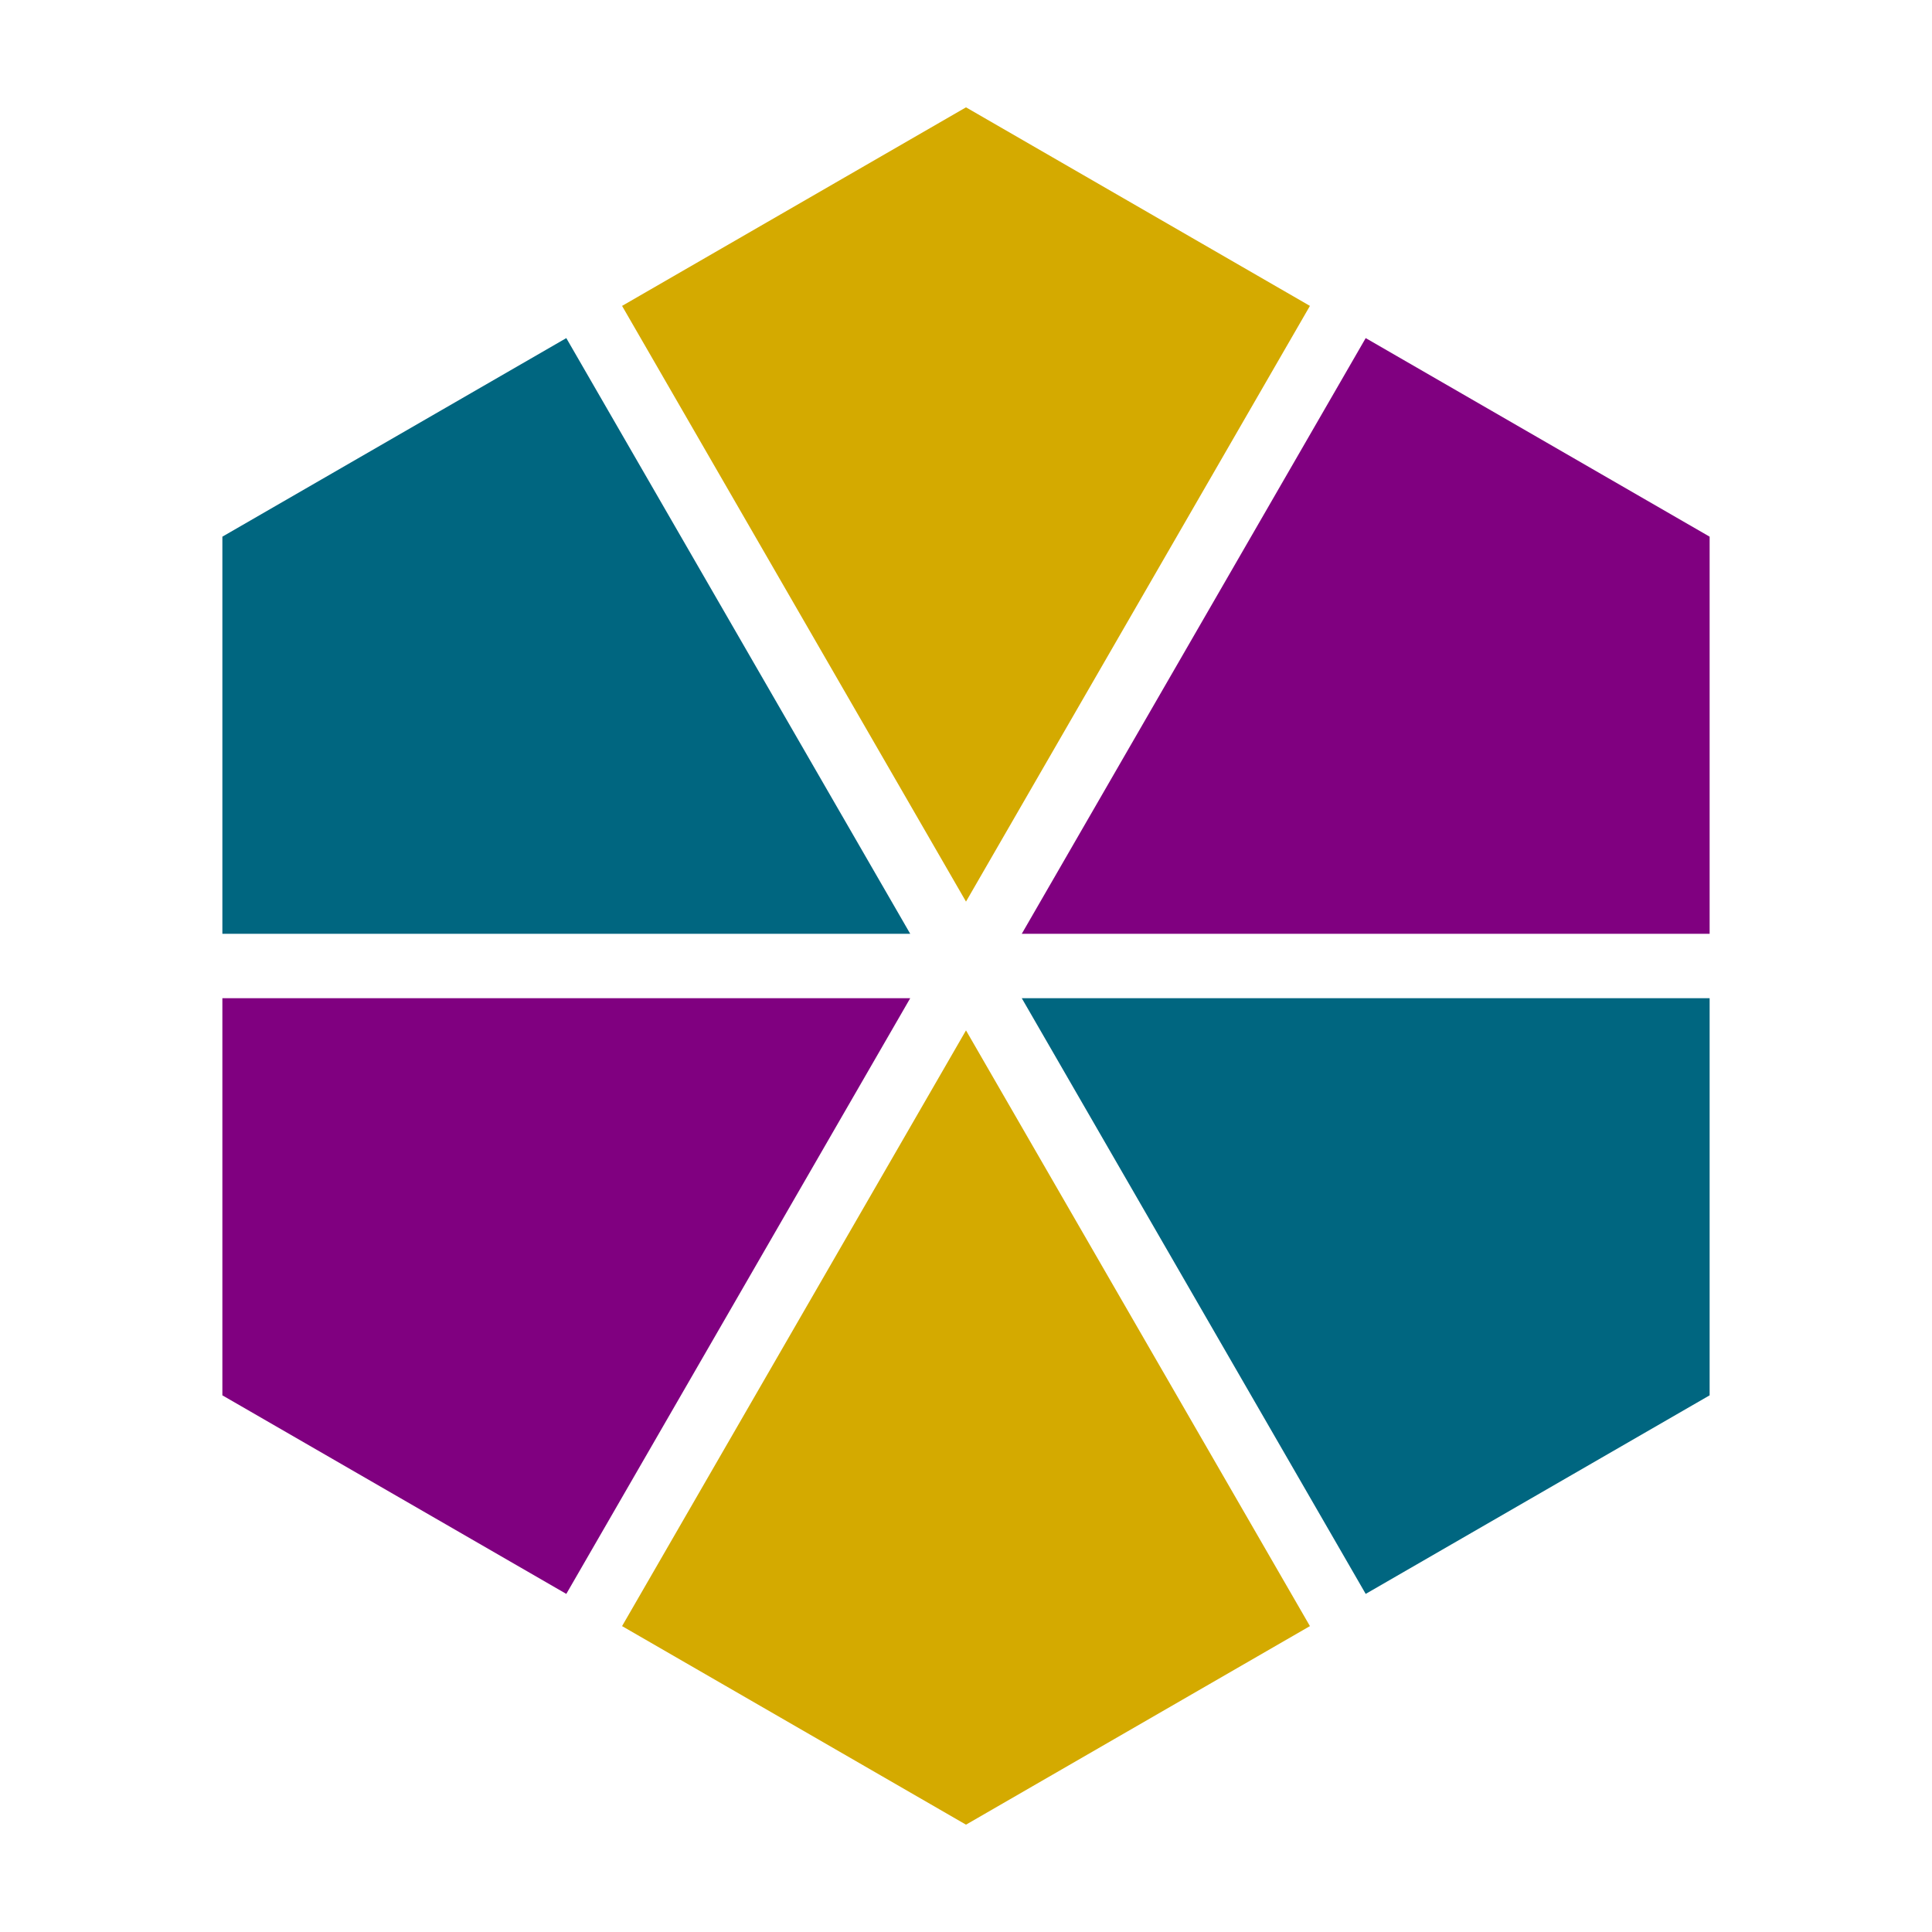
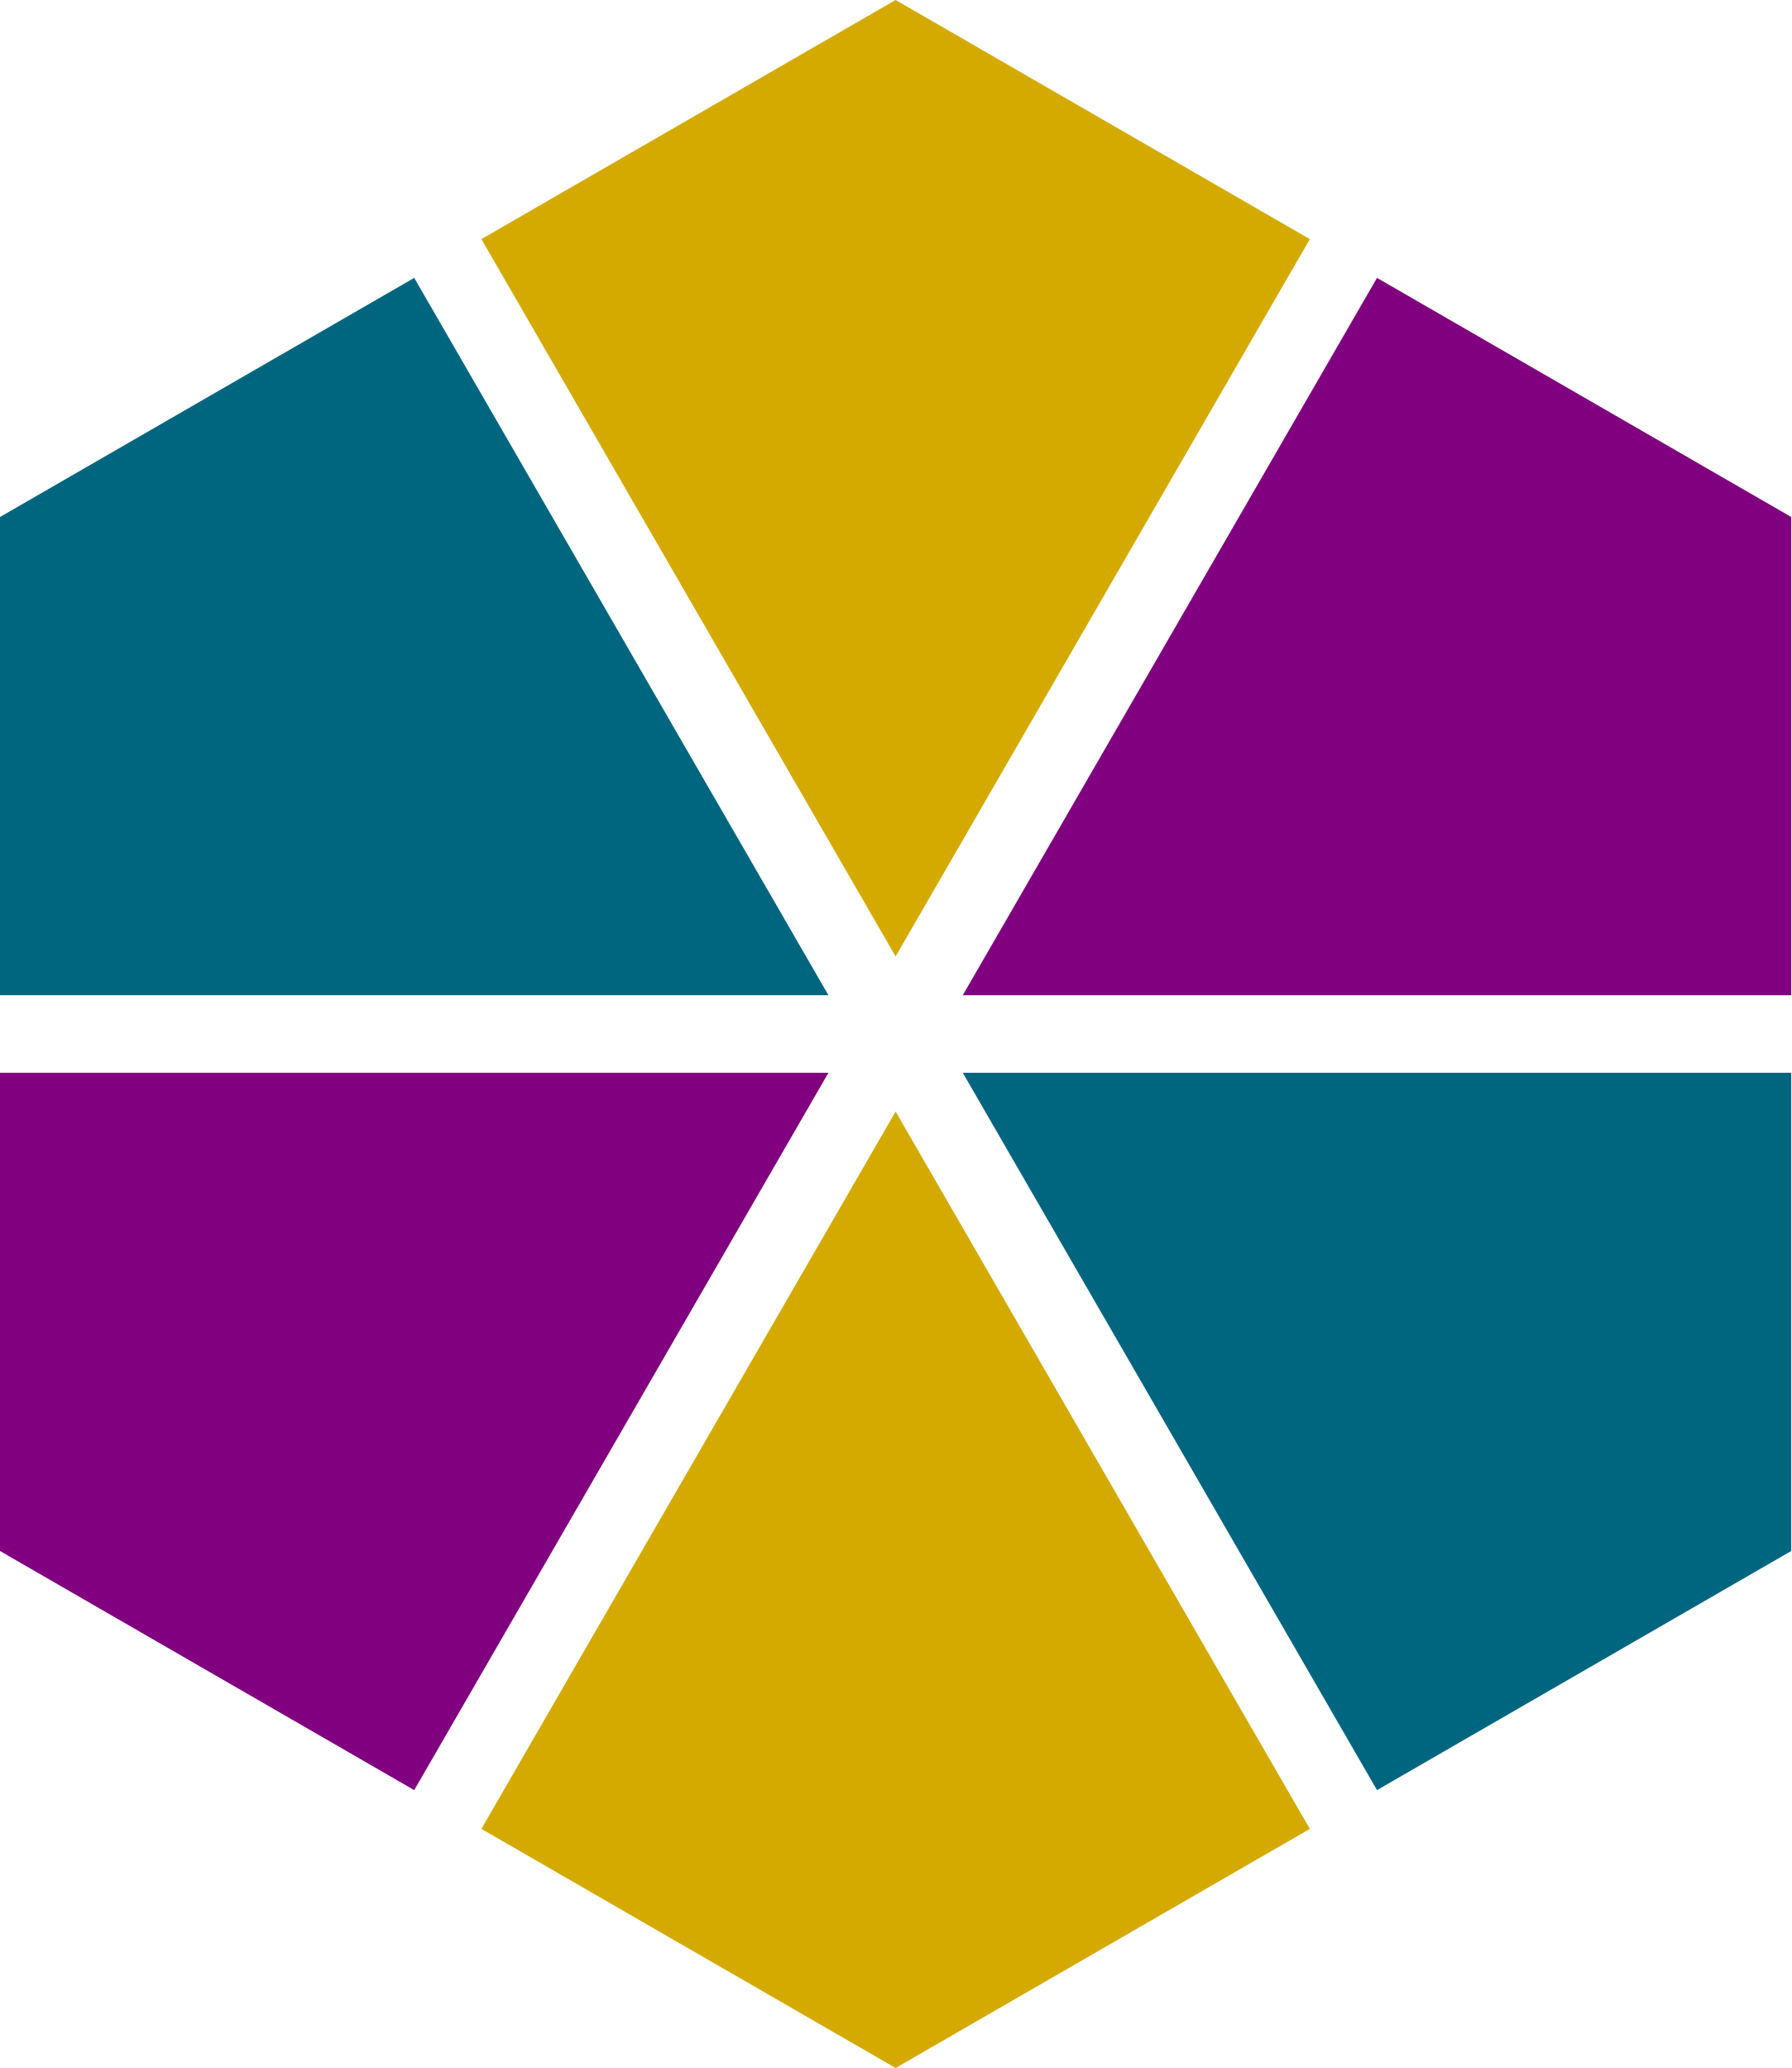
- <svg xmlns="http://www.w3.org/2000/svg" width="900" height="900" viewBox="0 0 238.125 238.125" version="1.1" id="svg8">
+ <svg xmlns="http://www.w3.org/2000/svg" width="692.82" height="800" viewBox="0 0 183.309 211.667" version="1.1" id="svg8">
  <defs id="defs2" />
-   <g id="layer1" transform="translate(0,-58.87499)">
-     <path style="opacity:1;fill:#800080;fill-opacity:1;fill-rule:evenodd;stroke:#fffff0;stroke-width:40;stroke-linecap:square;stroke-linejoin:miter;stroke-miterlimit:4;stroke-dasharray:none;stroke-opacity:0;paint-order:stroke fill markers" d="M 103.59,465 V 650 L 263.805,742.5 424.02,465 Z" transform="matrix(0.2645833,0,0,0.2645833,0,58.87499)" id="path4066" />
-     <path style="opacity:1;fill:#006680;fill-opacity:1;fill-rule:evenodd;stroke:#fffff0;stroke-width:40;stroke-linecap:square;stroke-linejoin:miter;stroke-miterlimit:4;stroke-dasharray:none;stroke-opacity:0;paint-order:stroke fill markers" d="M 263.805,157.5 103.59,250 v 185 h 320.43 z" transform="matrix(0.2645833,0,0,0.2645833,0,58.87499)" id="path4068" />
-     <path style="opacity:1;fill:#800080;fill-opacity:1;fill-rule:evenodd;stroke:#fffff0;stroke-width:40;stroke-linecap:square;stroke-linejoin:miter;stroke-miterlimit:4;stroke-dasharray:none;stroke-opacity:0;paint-order:stroke fill markers" d="M 636.195,157.5 475.98,435 H 796.41 V 250 Z" transform="matrix(0.2645833,0,0,0.2645833,0,58.87499)" id="path4070" />
-     <path style="opacity:1;fill:#006680;fill-opacity:1;fill-rule:evenodd;stroke:#fffff0;stroke-width:40;stroke-linecap:square;stroke-linejoin:miter;stroke-miterlimit:4;stroke-dasharray:none;stroke-opacity:0;paint-order:stroke fill markers" d="M 475.98,465 636.195,742.5 796.41,650 V 465 Z" transform="matrix(0.2645833,0,0,0.2645833,0,58.87499)" id="path4072" />
-     <path style="opacity:1;fill:#d4aa00;fill-opacity:1;fill-rule:evenodd;stroke:#fffff0;stroke-width:40;stroke-linecap:square;stroke-linejoin:miter;stroke-miterlimit:4;stroke-dasharray:none;stroke-opacity:0;paint-order:stroke fill markers" d="M 450,50 289.785,142.5 450,420 610.215,142.5 Z" transform="matrix(0.2645833,0,0,0.2645833,0,58.87499)" id="path4074" />
-     <path style="opacity:1;fill:#d4aa00;fill-opacity:1;fill-rule:evenodd;stroke:#fffff0;stroke-width:40;stroke-linecap:square;stroke-linejoin:miter;stroke-miterlimit:4;stroke-dasharray:none;stroke-opacity:0;paint-order:stroke fill markers" d="M 450,480 289.785,757.5 450,850 610.215,757.5 Z" transform="matrix(0.2645833,0,0,0.2645833,0,58.87499)" id="path4076" />
+   <g id="layer1" transform="translate(-27.40815,-72.10416)">
+     <path style="opacity:1;fill:#800080;fill-opacity:1;fill-rule:evenodd;stroke:none;stroke-width:40;stroke-linecap:square;stroke-linejoin:miter;stroke-miterlimit:4;stroke-dasharray:none;stroke-opacity:0;paint-order:stroke fill markers" d="M 103.59,465 V 650 L 263.805,742.5 424.02,465 Z" transform="matrix(0.2645833,0,0,0.2645833,0,58.87499)" id="path4066" />
+     <path style="opacity:1;fill:#006680;fill-opacity:1;fill-rule:evenodd;stroke:none;stroke-width:40;stroke-linecap:square;stroke-linejoin:miter;stroke-miterlimit:4;stroke-dasharray:none;stroke-opacity:0;paint-order:stroke fill markers" d="M 263.805,157.5 103.59,250 v 185 h 320.43 z" transform="matrix(0.2645833,0,0,0.2645833,0,58.87499)" id="path4068" />
+     <path style="opacity:1;fill:#800080;fill-opacity:1;fill-rule:evenodd;stroke:none;stroke-width:40;stroke-linecap:square;stroke-linejoin:miter;stroke-miterlimit:4;stroke-dasharray:none;stroke-opacity:0;paint-order:stroke fill markers" d="M 636.195,157.5 475.98,435 H 796.41 V 250 Z" transform="matrix(0.2645833,0,0,0.2645833,0,58.87499)" id="path4070" />
+     <path style="opacity:1;fill:#006680;fill-opacity:1;fill-rule:evenodd;stroke:none;stroke-width:40;stroke-linecap:square;stroke-linejoin:miter;stroke-miterlimit:4;stroke-dasharray:none;stroke-opacity:0;paint-order:stroke fill markers" d="M 475.98,465 636.195,742.5 796.41,650 V 465 Z" transform="matrix(0.2645833,0,0,0.2645833,0,58.87499)" id="path4072" />
+     <path style="opacity:1;fill:#d4aa00;fill-opacity:1;fill-rule:evenodd;stroke:none;stroke-width:40;stroke-linecap:square;stroke-linejoin:miter;stroke-miterlimit:4;stroke-dasharray:none;stroke-opacity:0;paint-order:stroke fill markers" d="M 450,50 289.785,142.5 450,420 610.215,142.5 Z" transform="matrix(0.2645833,0,0,0.2645833,0,58.87499)" id="path4074" />
+     <path style="opacity:1;fill:#d4aa00;fill-opacity:1;fill-rule:evenodd;stroke:none;stroke-width:40;stroke-linecap:square;stroke-linejoin:miter;stroke-miterlimit:4;stroke-dasharray:none;stroke-opacity:0;paint-order:stroke fill markers" d="M 450,480 289.785,757.5 450,850 610.215,757.5 Z" transform="matrix(0.2645833,0,0,0.2645833,0,58.87499)" id="path4076" />
  </g>
</svg>
